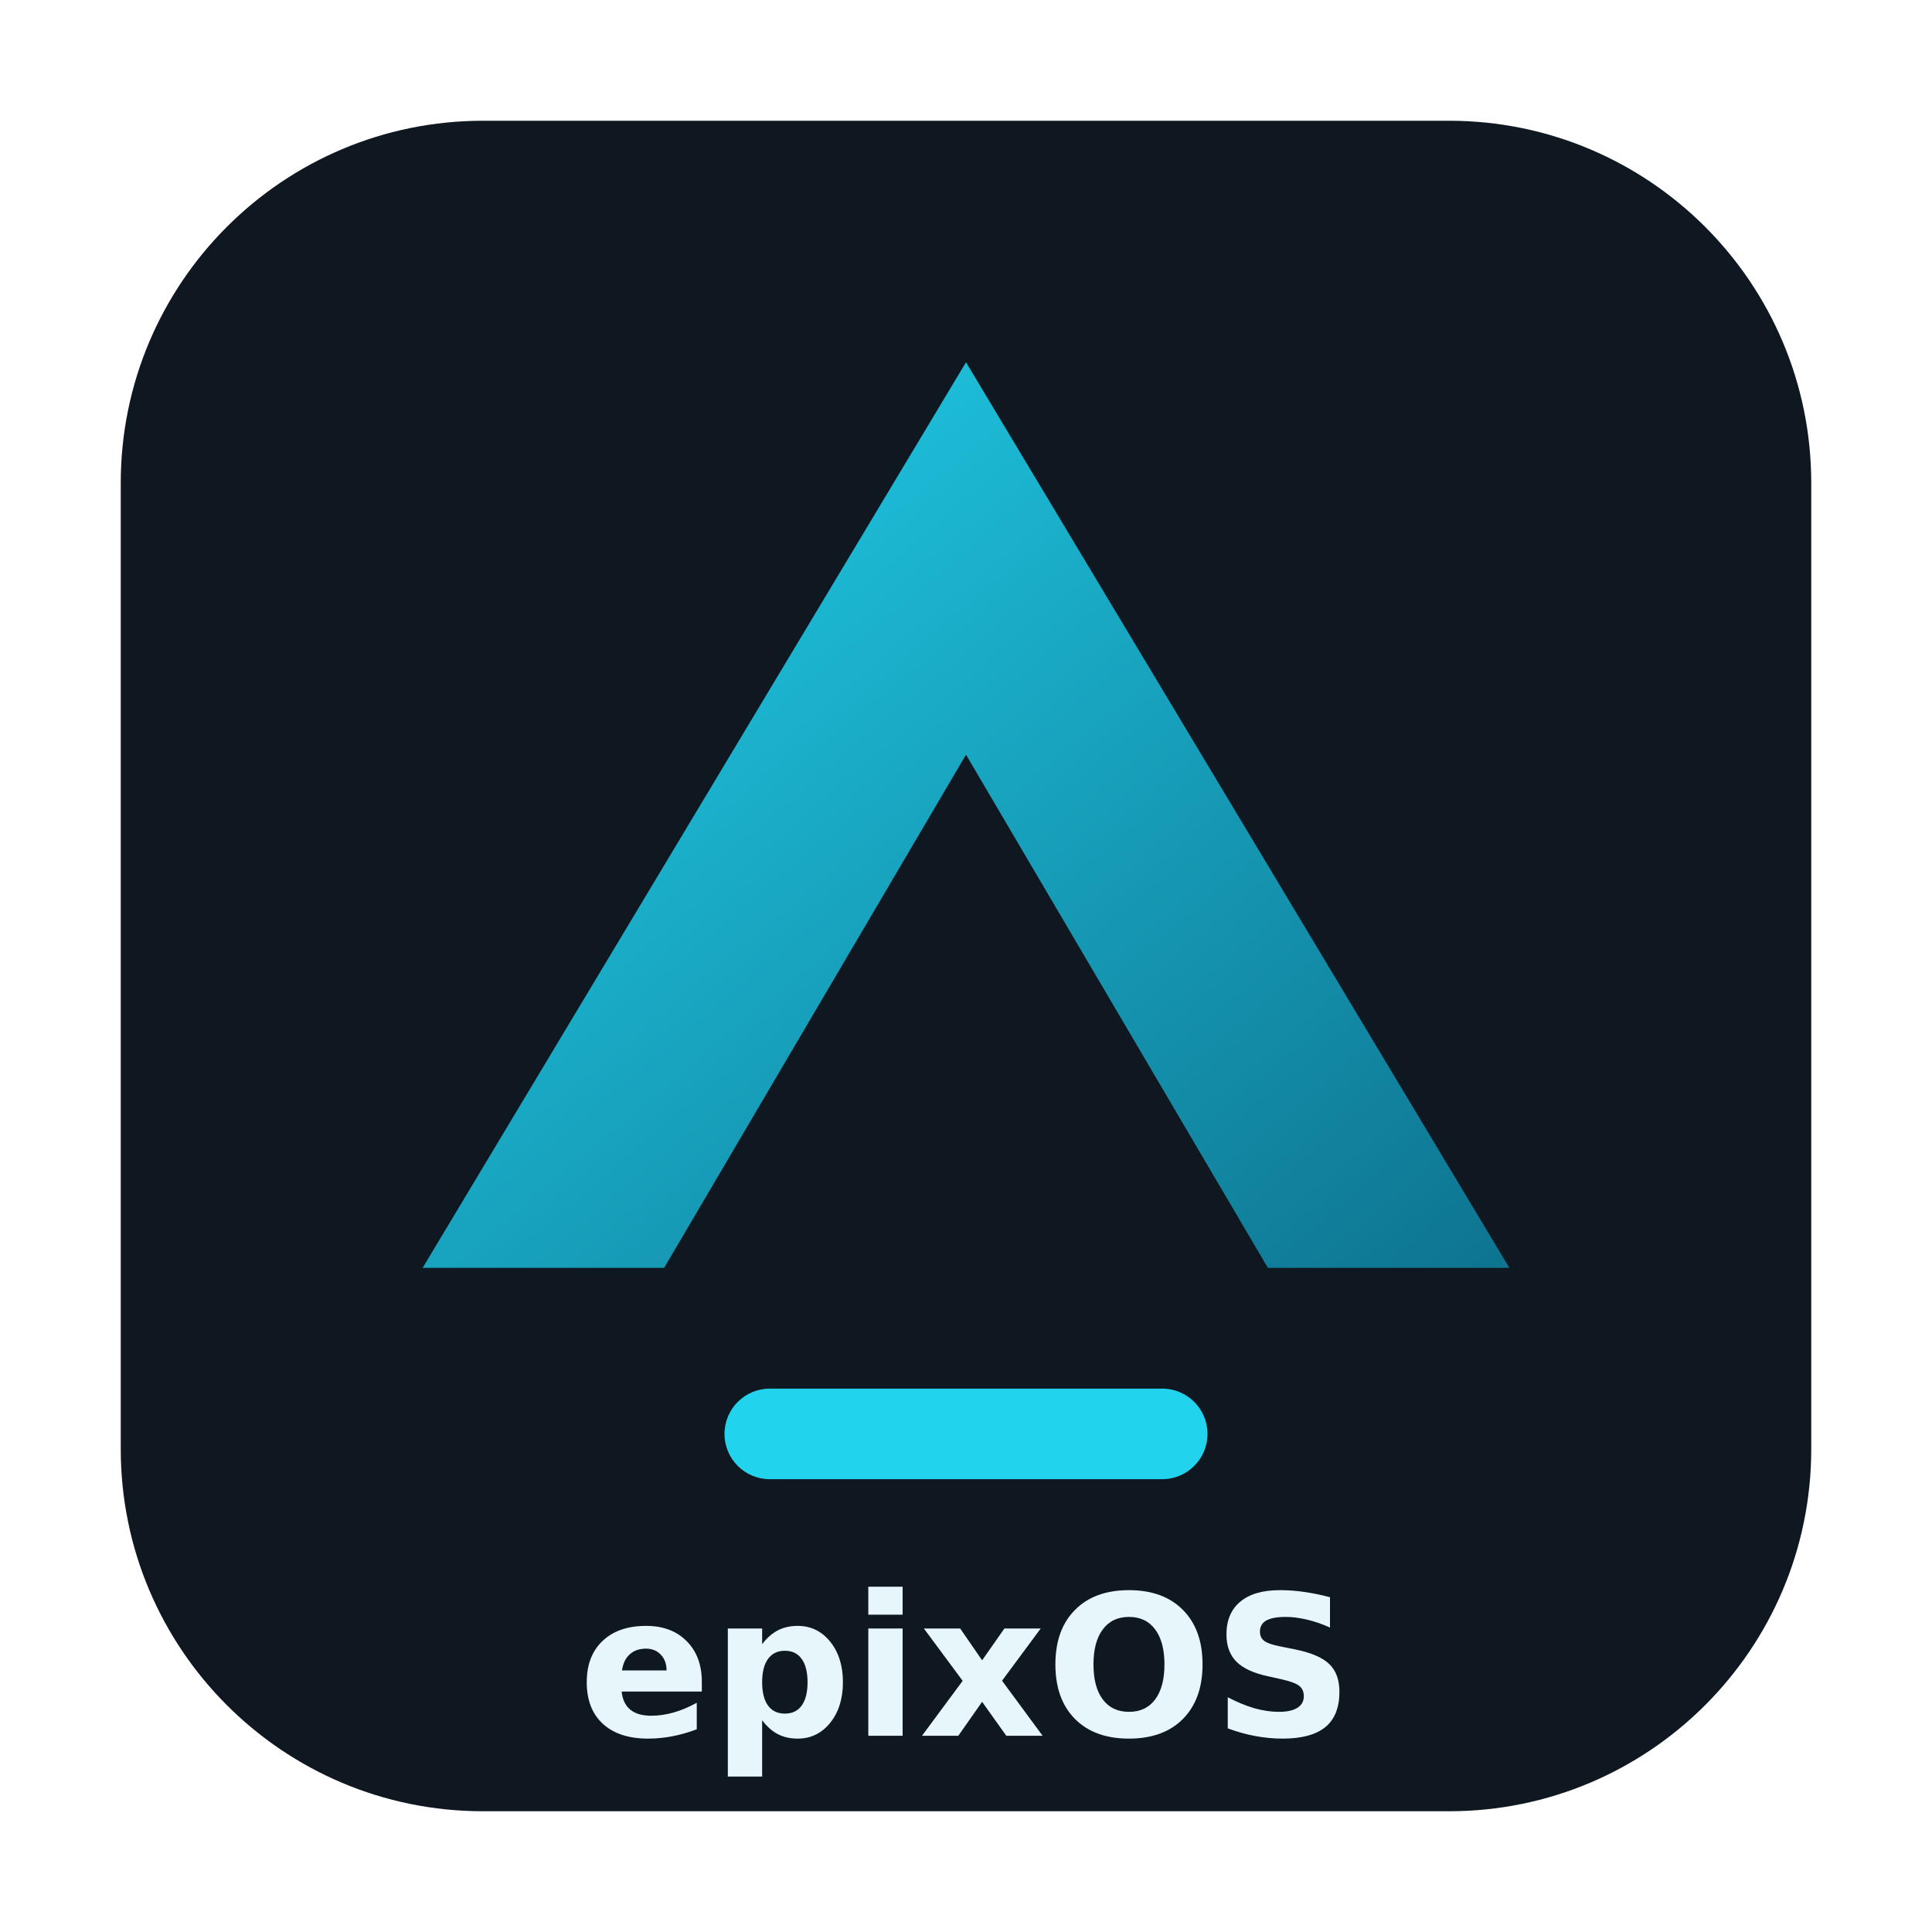
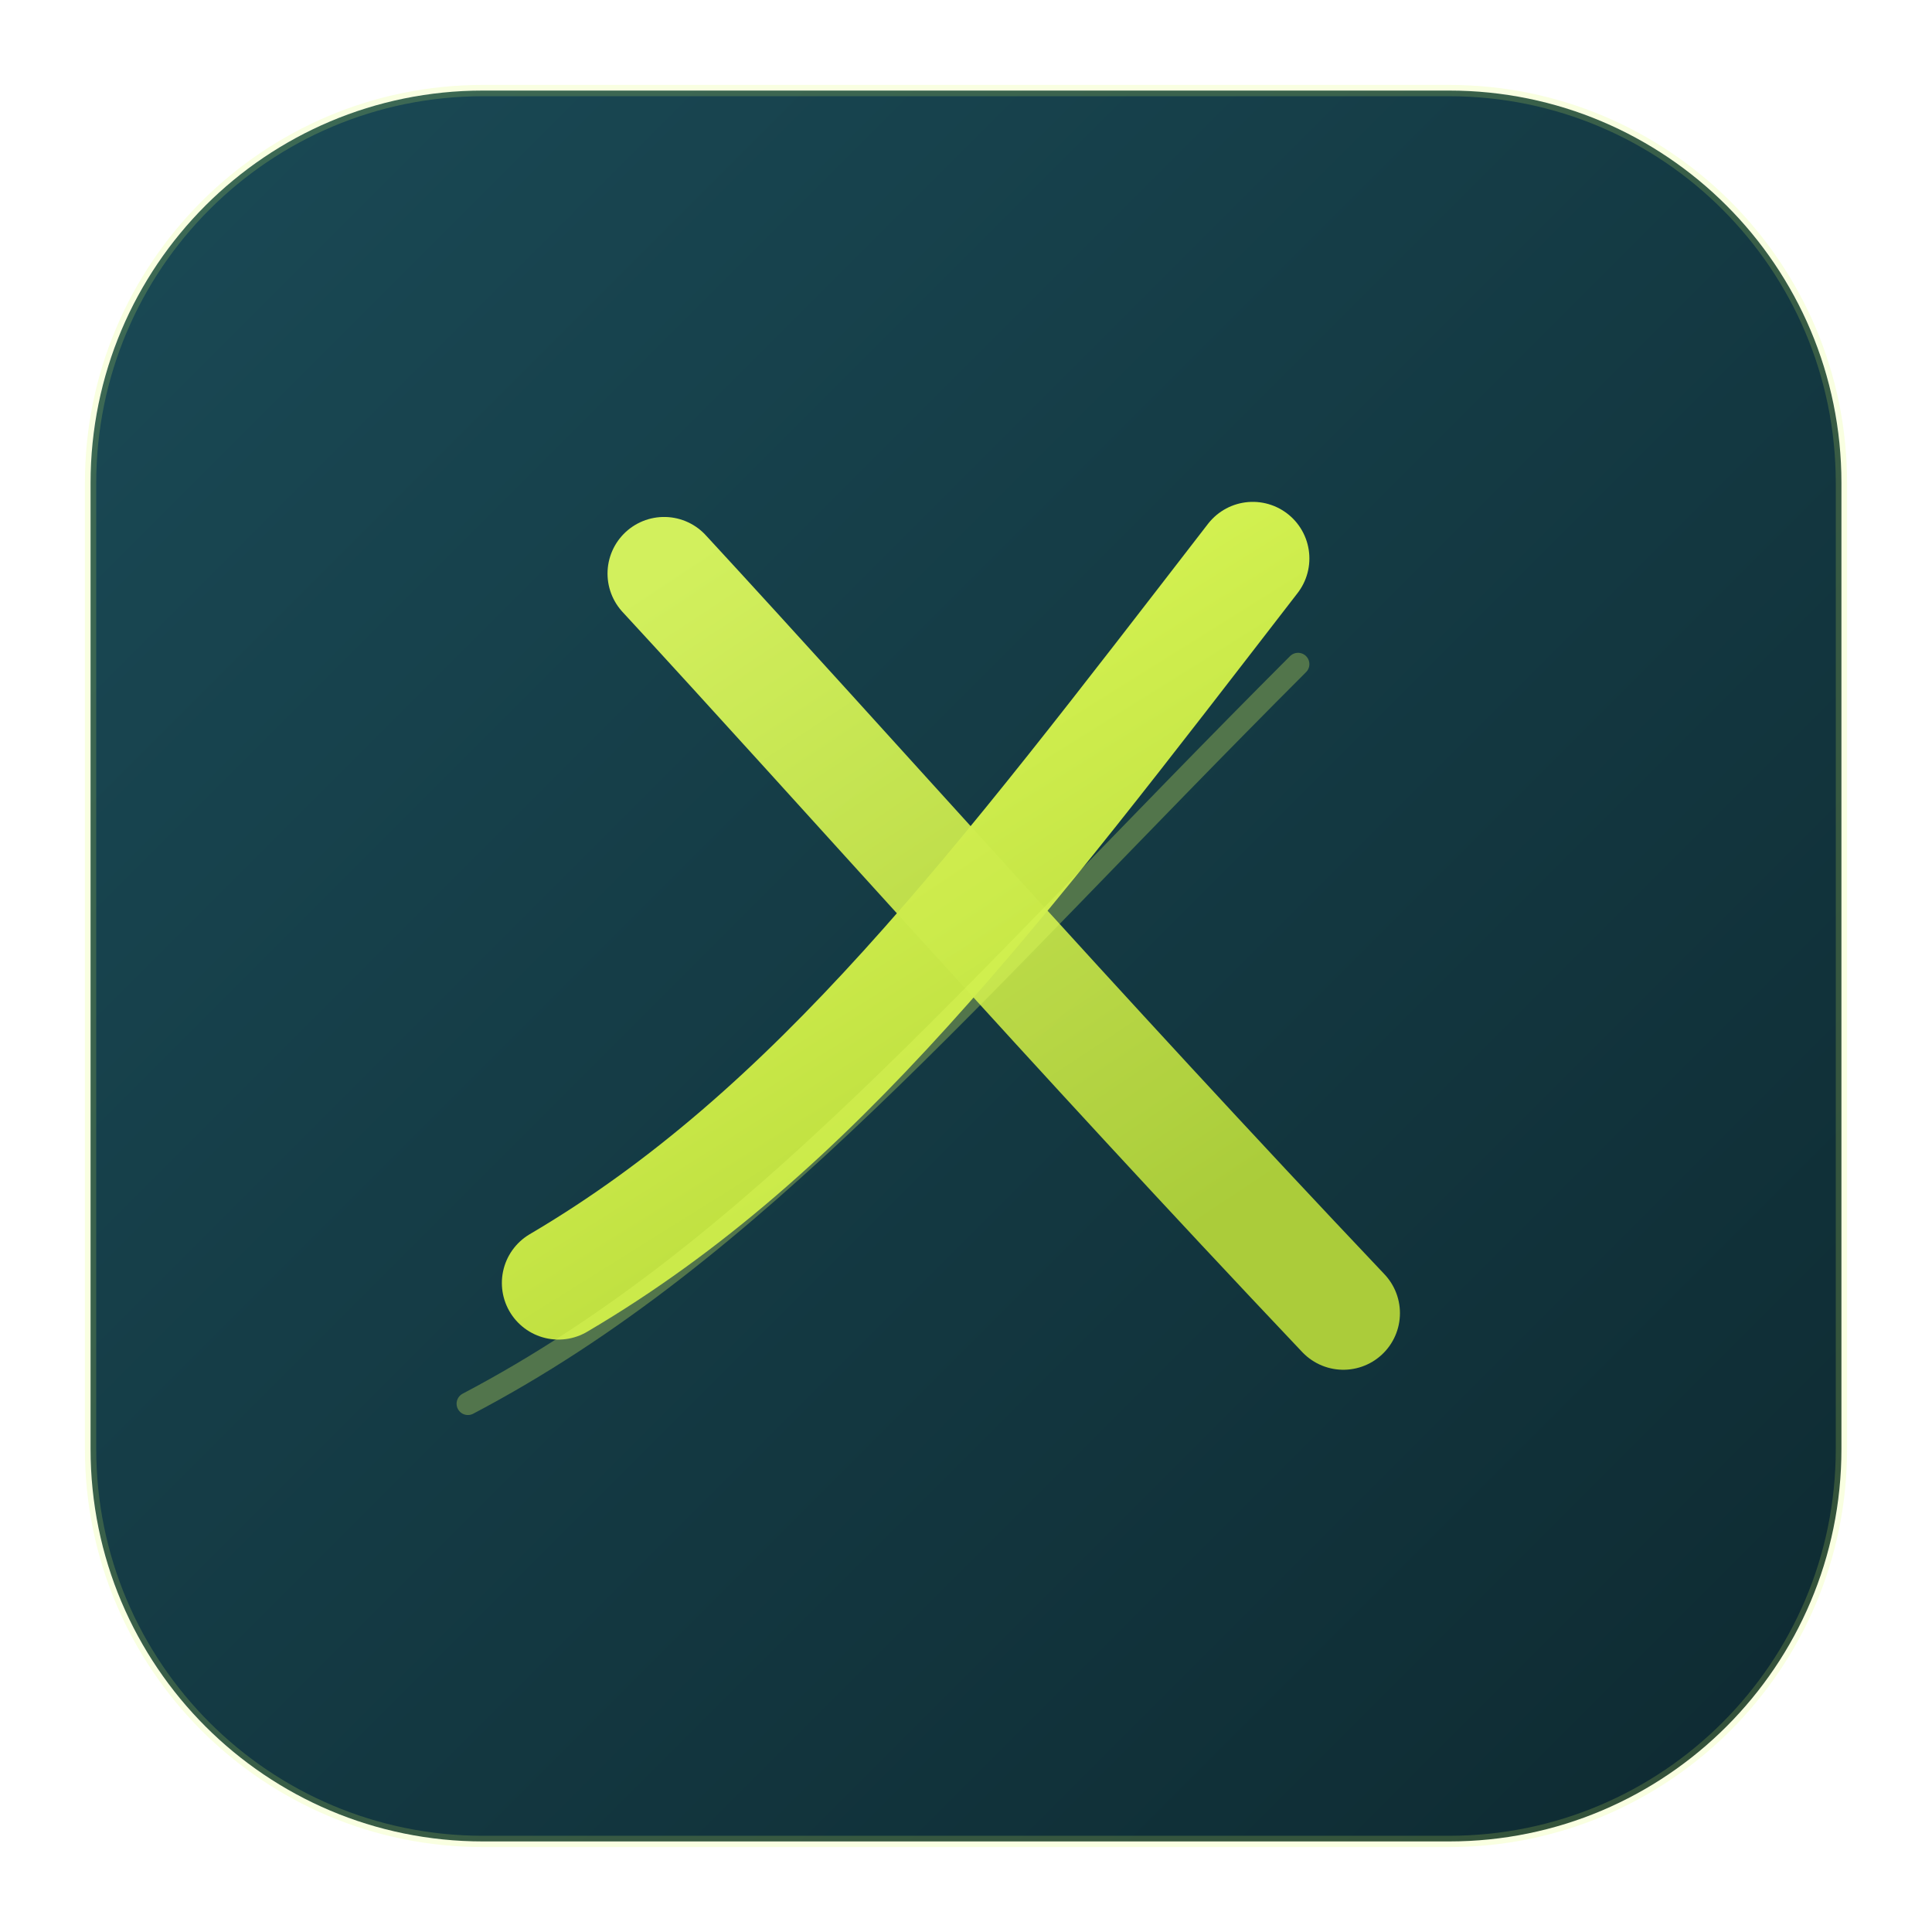
<svg xmlns="http://www.w3.org/2000/svg" width="256" height="256" viewBox="0 0 256 256">
  <defs>
-     <linearGradient id="g" x1="0" y1="0" x2="1" y2="1">
-       <stop offset="0" stop-color="#22d3ee" />
-       <stop offset="1" stop-color="#0e7490" />
+     <linearGradient id="lime" x1="0" y1="0" x2="0.6" y2="1">
+       <stop offset="0" stop-color="#e2ff5e" />
+       <stop offset="1" stop-color="#b8d93a" />
+     </linearGradient>
+     <linearGradient id="tile" x1="0" y1="0" x2="1" y2="1">
+       <stop offset="0" stop-color="#1a4a56" />
+       <stop offset="1" stop-color="#0e2a31" />
    </linearGradient>
  </defs>
-   <rect x="16" y="16" width="224" height="224" rx="48" fill="#0f1720" />
-   <path d="M128 48 L200 168 L168 168 L128 100 L88 168 L56 168 Z" fill="url(#g)" />
-   <rect x="96" y="184" width="64" height="12" rx="6" fill="#22d3ee" />
-   <text x="128" y="230" font-family="Ubuntu, DejaVu Sans, sans-serif" font-size="26" font-weight="700" fill="#e6f6fa" text-anchor="middle">epixOS</text>
+   <rect x="12" y="12" width="232" height="232" rx="52" fill="url(#tile)" />
+   <rect x="12" y="12" width="232" height="232" rx="52" fill="none" stroke="#e2ff5e" stroke-opacity="0.18" stroke-width="1.5" />
+   <path d="M74 170 C 108 150, 132 118, 166 74" fill="none" stroke="url(#lime)" stroke-width="15" stroke-linecap="round" />
+   <path d="M88 76 C 112 102, 142 136, 178 174" fill="none" stroke="url(#lime)" stroke-width="15" stroke-linecap="round" opacity="0.92" />
+   <path d="M62 186 C 100 166, 128 132, 172 88" fill="none" stroke="#e2ff5e" stroke-opacity="0.30" stroke-width="3" stroke-linecap="round" />
</svg>
